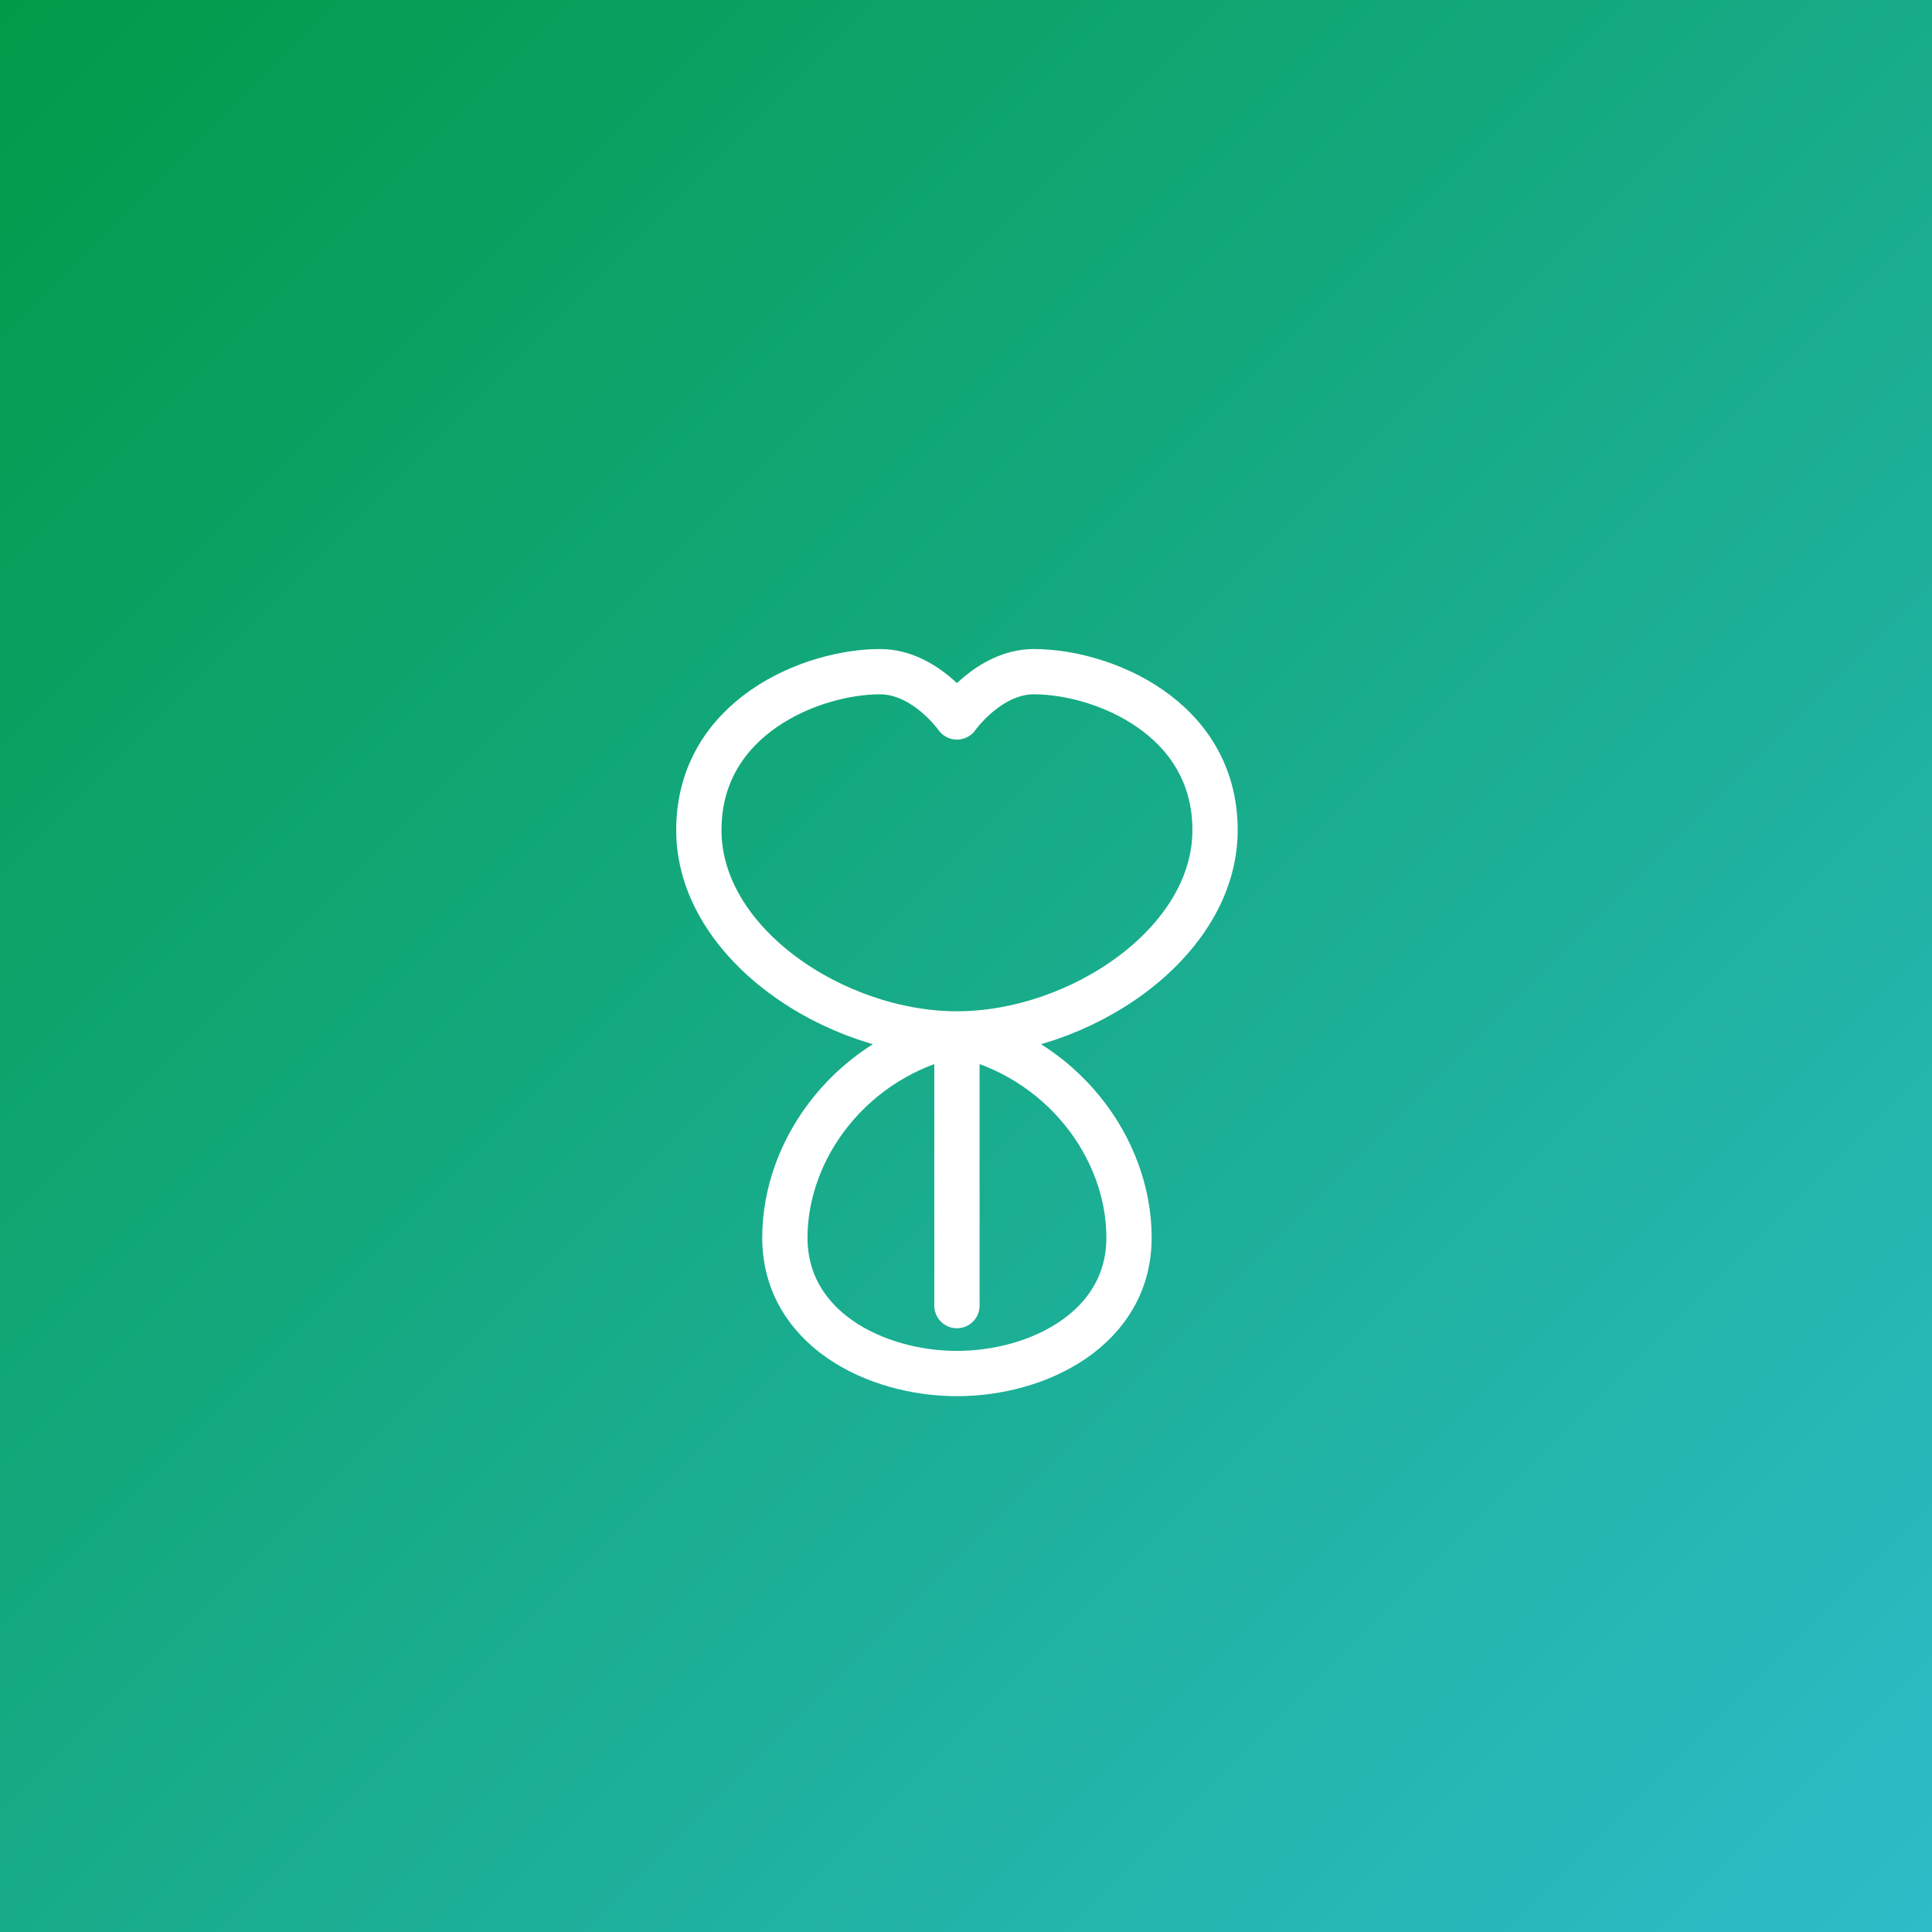
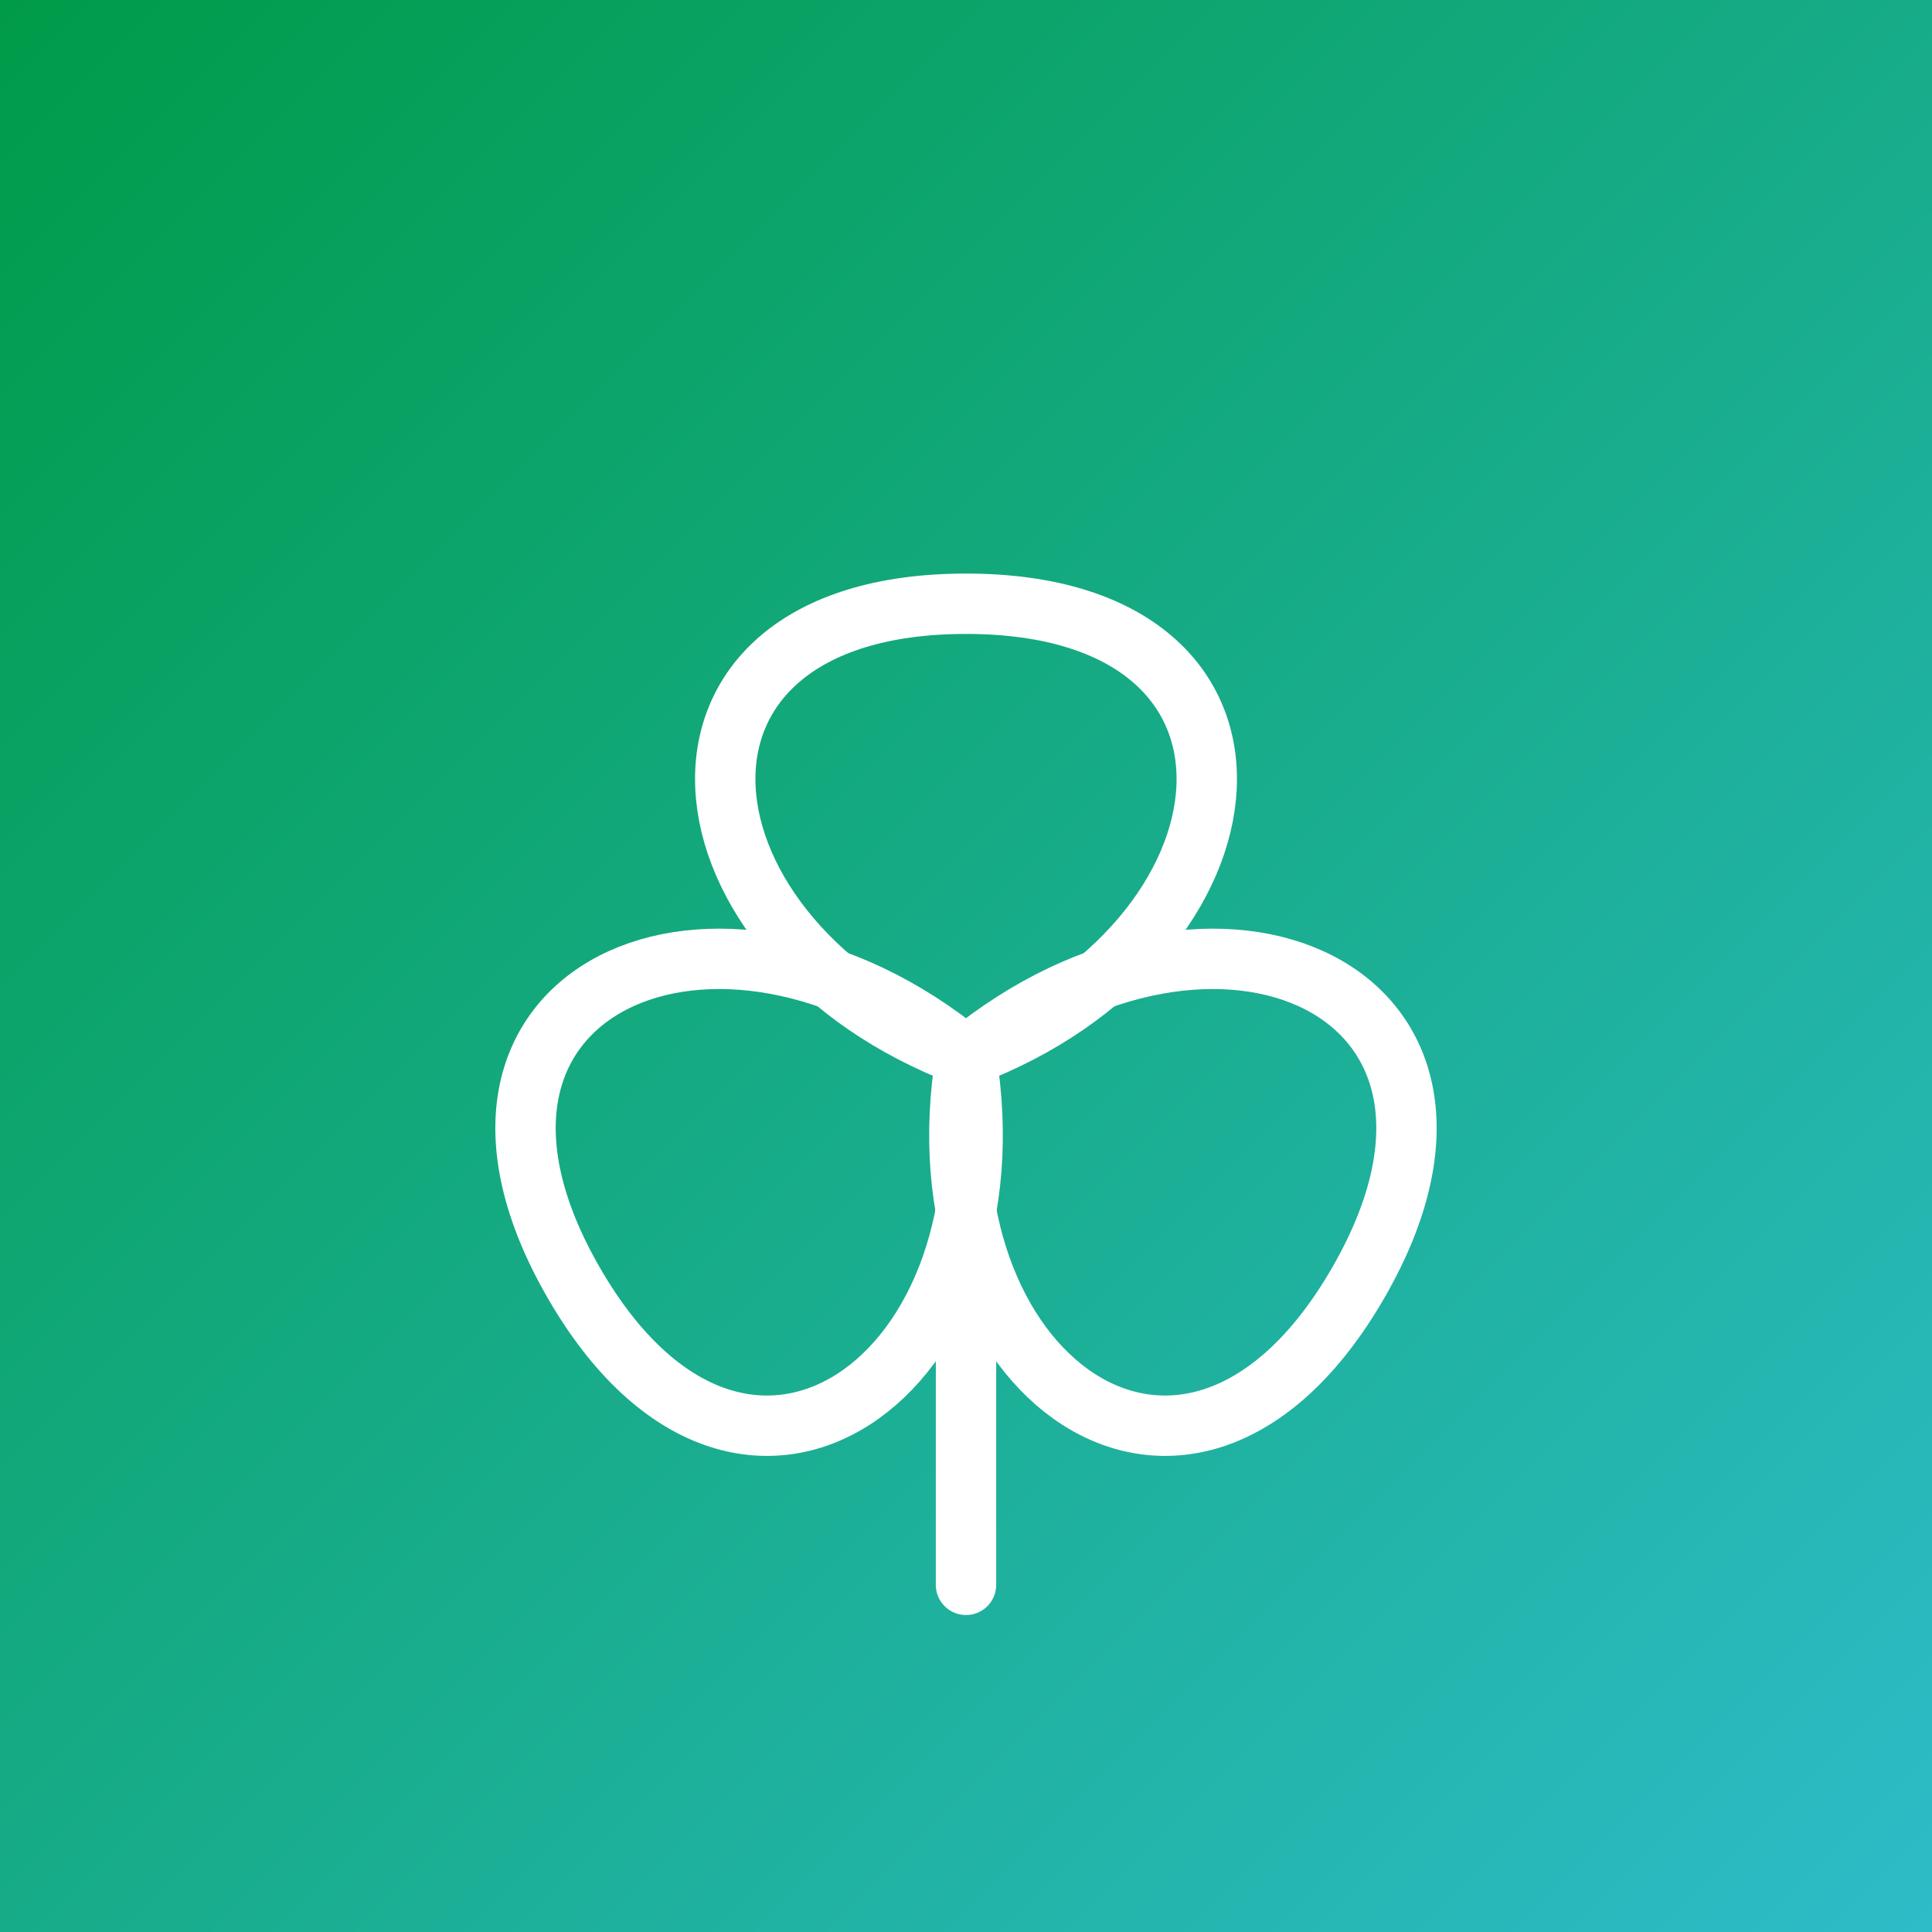
<svg xmlns="http://www.w3.org/2000/svg" width="512" height="512" viewBox="0 0 512 512" fill="none">
  <defs>
-     <linearGradient id="iconGrad" x1="0%" y1="0%" x2="100%" y2="100%">
+     <linearGradient id="iconGradFinal" x1="0%" y1="0%" x2="100%" y2="100%">
      <stop offset="0%" style="stop-color:#009B48;stop-opacity:1" />
      <stop offset="100%" style="stop-color:#2EBCC9;stop-opacity:1" />
    </linearGradient>
  </defs>
-   <rect width="512" height="512" fill="url(#iconGrad)" />
-   <g transform="translate(100, 100) scale(1.2)">
-     <path d="M128 205 C128 185 128 165 128 145               C155 145 185 125 185 100 C185 75 160 65 145 65 C135 65 128 75 128 75              C128 75 121 65 111 65 C96 65 71 75 71 100 C71 125 101 145 128 145              C105 150 90 170 90 190 C90 210 110 220 128 220 C146 220 166 210 166 190 C166 170 151 150 128 145" stroke="white" stroke-width="10" stroke-linecap="round" stroke-linejoin="round" fill="none" />
+   <rect width="512" height="512" fill="url(#iconGradFinal)" />
+   <g transform="translate(256, 280) scale(2)">
+     <path d="M0 0 Q 0 40 0 70" stroke="white" stroke-width="8" stroke-linecap="round" fill="none" />
+     <g transform="rotate(0)">
+       <path d="M0 0 C -40 -15 -45 -60 0 -60 C 45 -60 40 -15 0 0 Z" stroke="white" stroke-width="8" stroke-linecap="round" stroke-linejoin="round" fill="none" />
+     </g>
+     <g transform="rotate(120)">
+       <path d="M0 0 C -40 -15 -45 -60 0 -60 C 45 -60 40 -15 0 0 Z" stroke="white" stroke-width="8" stroke-linecap="round" stroke-linejoin="round" fill="none" />
+     </g>
+     <g transform="rotate(240)">
+       <path d="M0 0 C -40 -15 -45 -60 0 -60 C 45 -60 40 -15 0 0 Z" stroke="white" stroke-width="8" stroke-linecap="round" stroke-linejoin="round" fill="none" />
+     </g>
  </g>
</svg>
